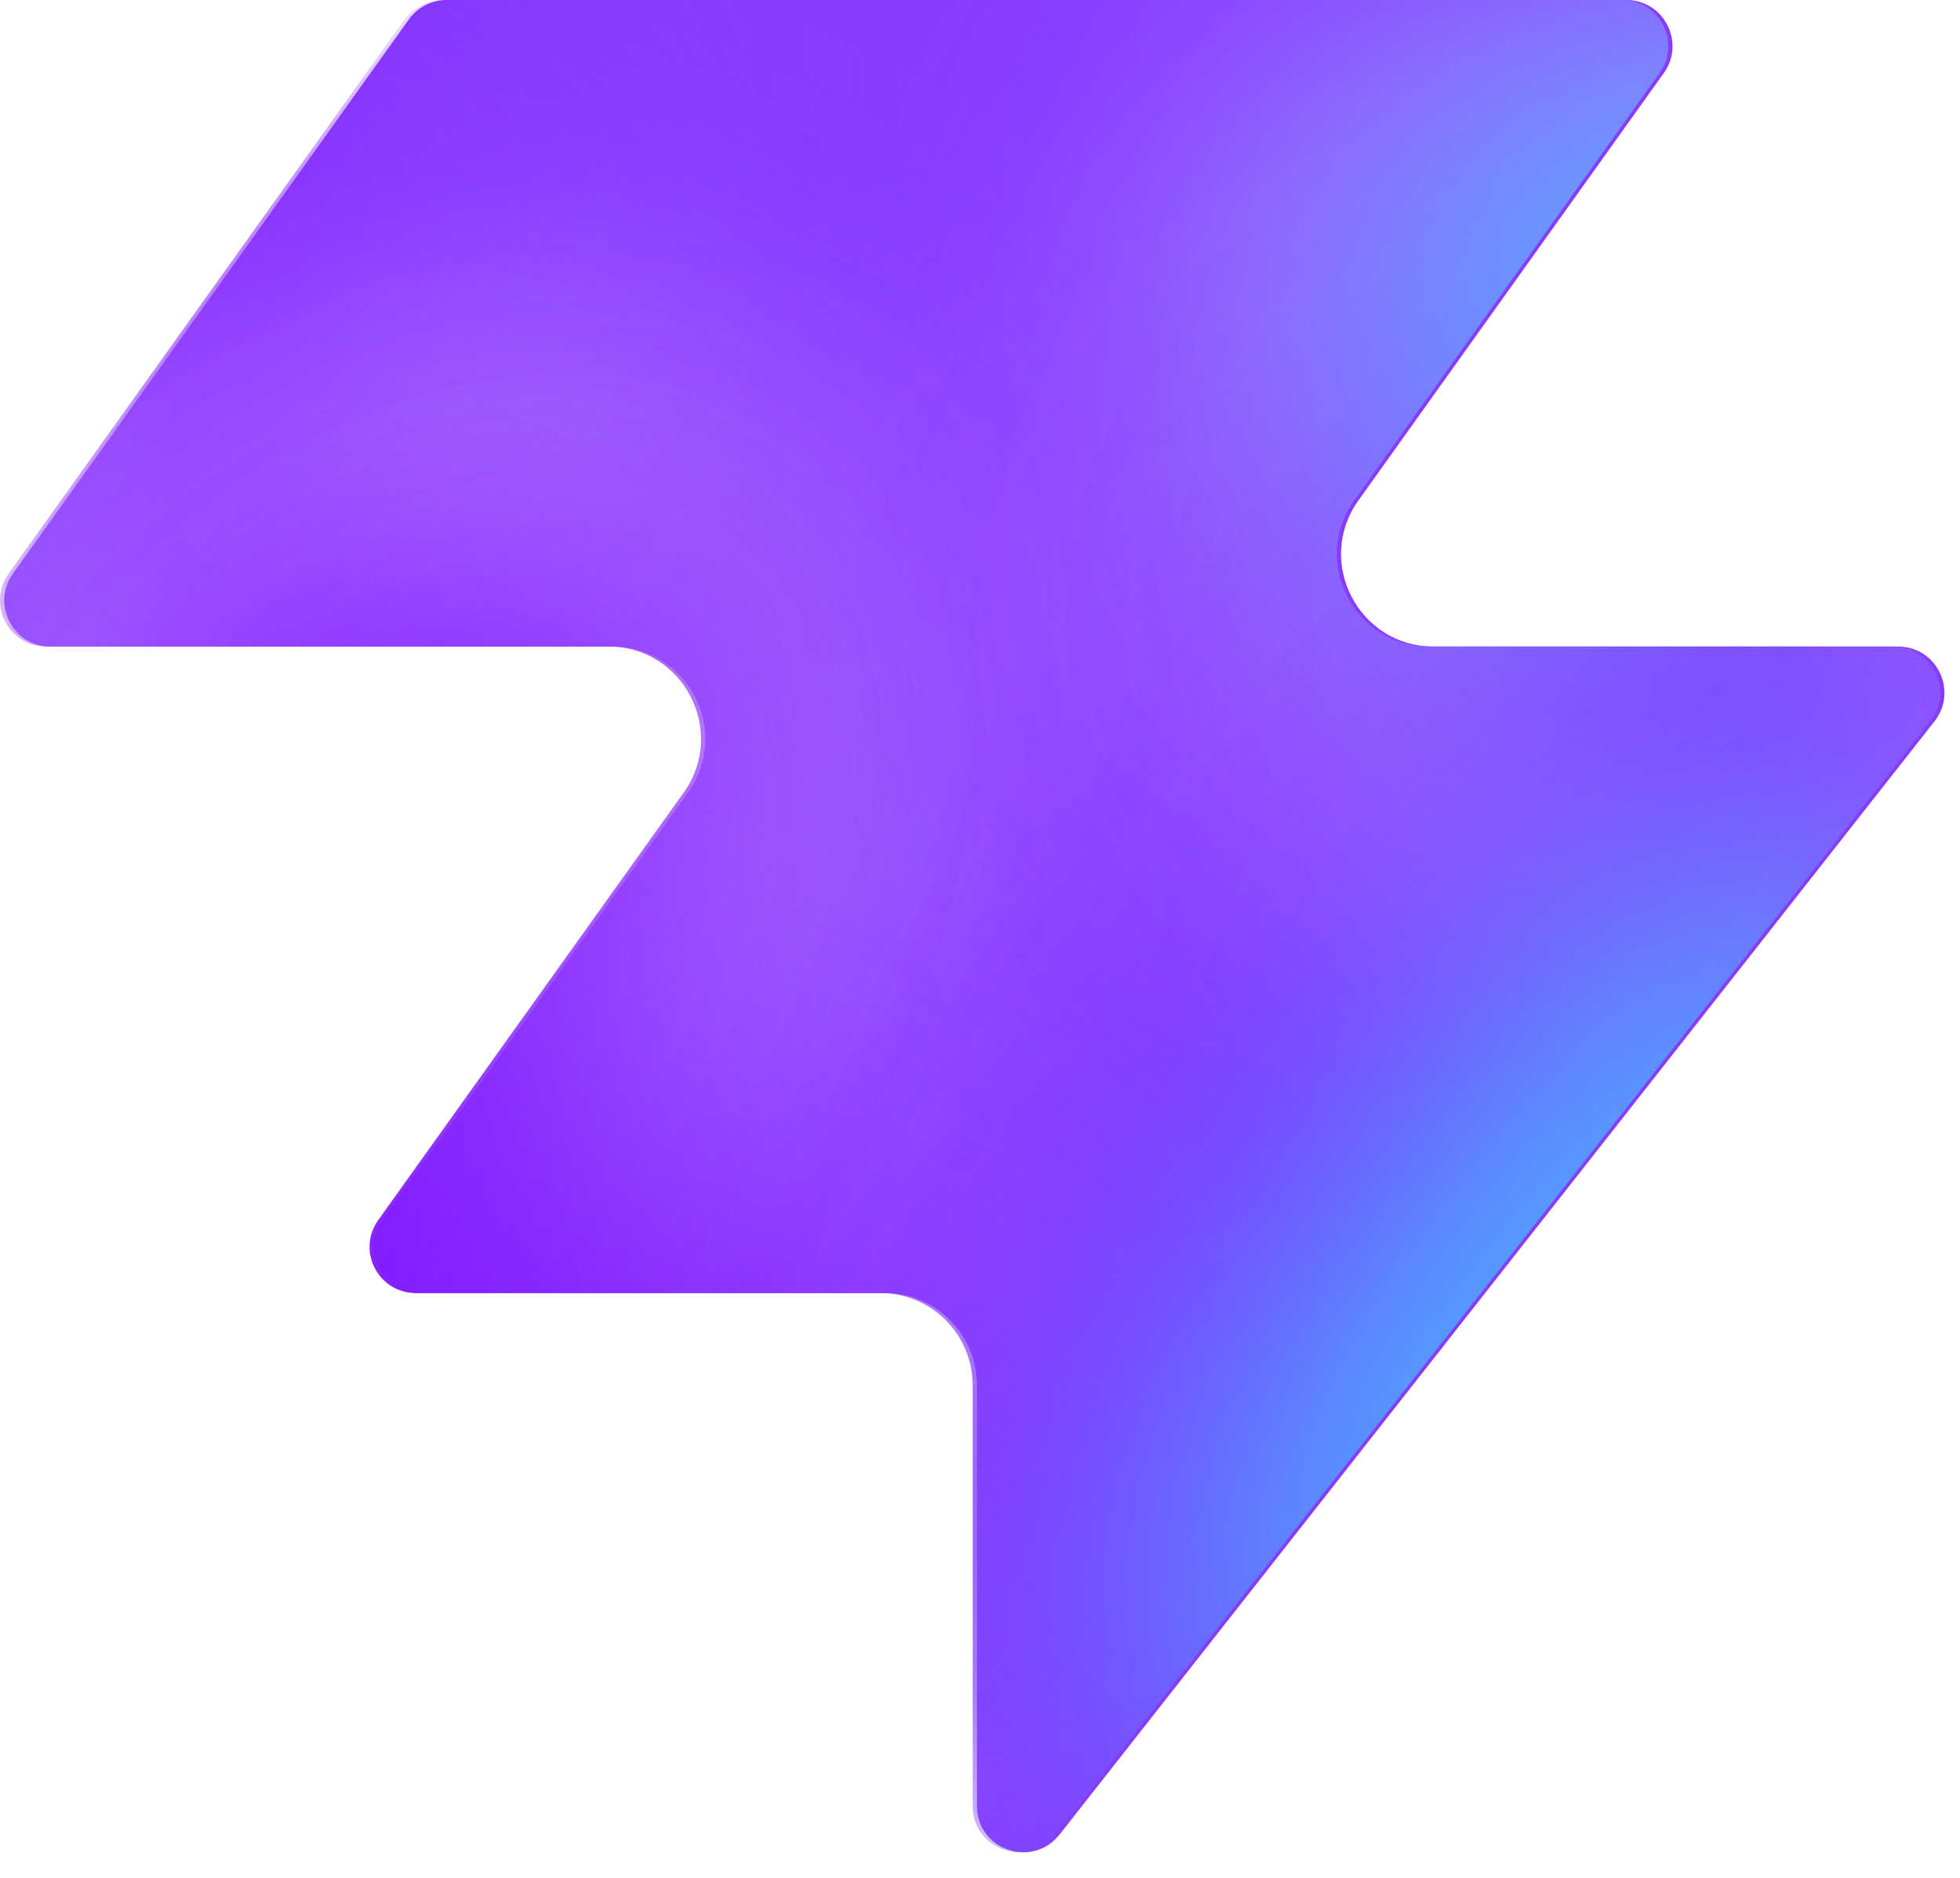
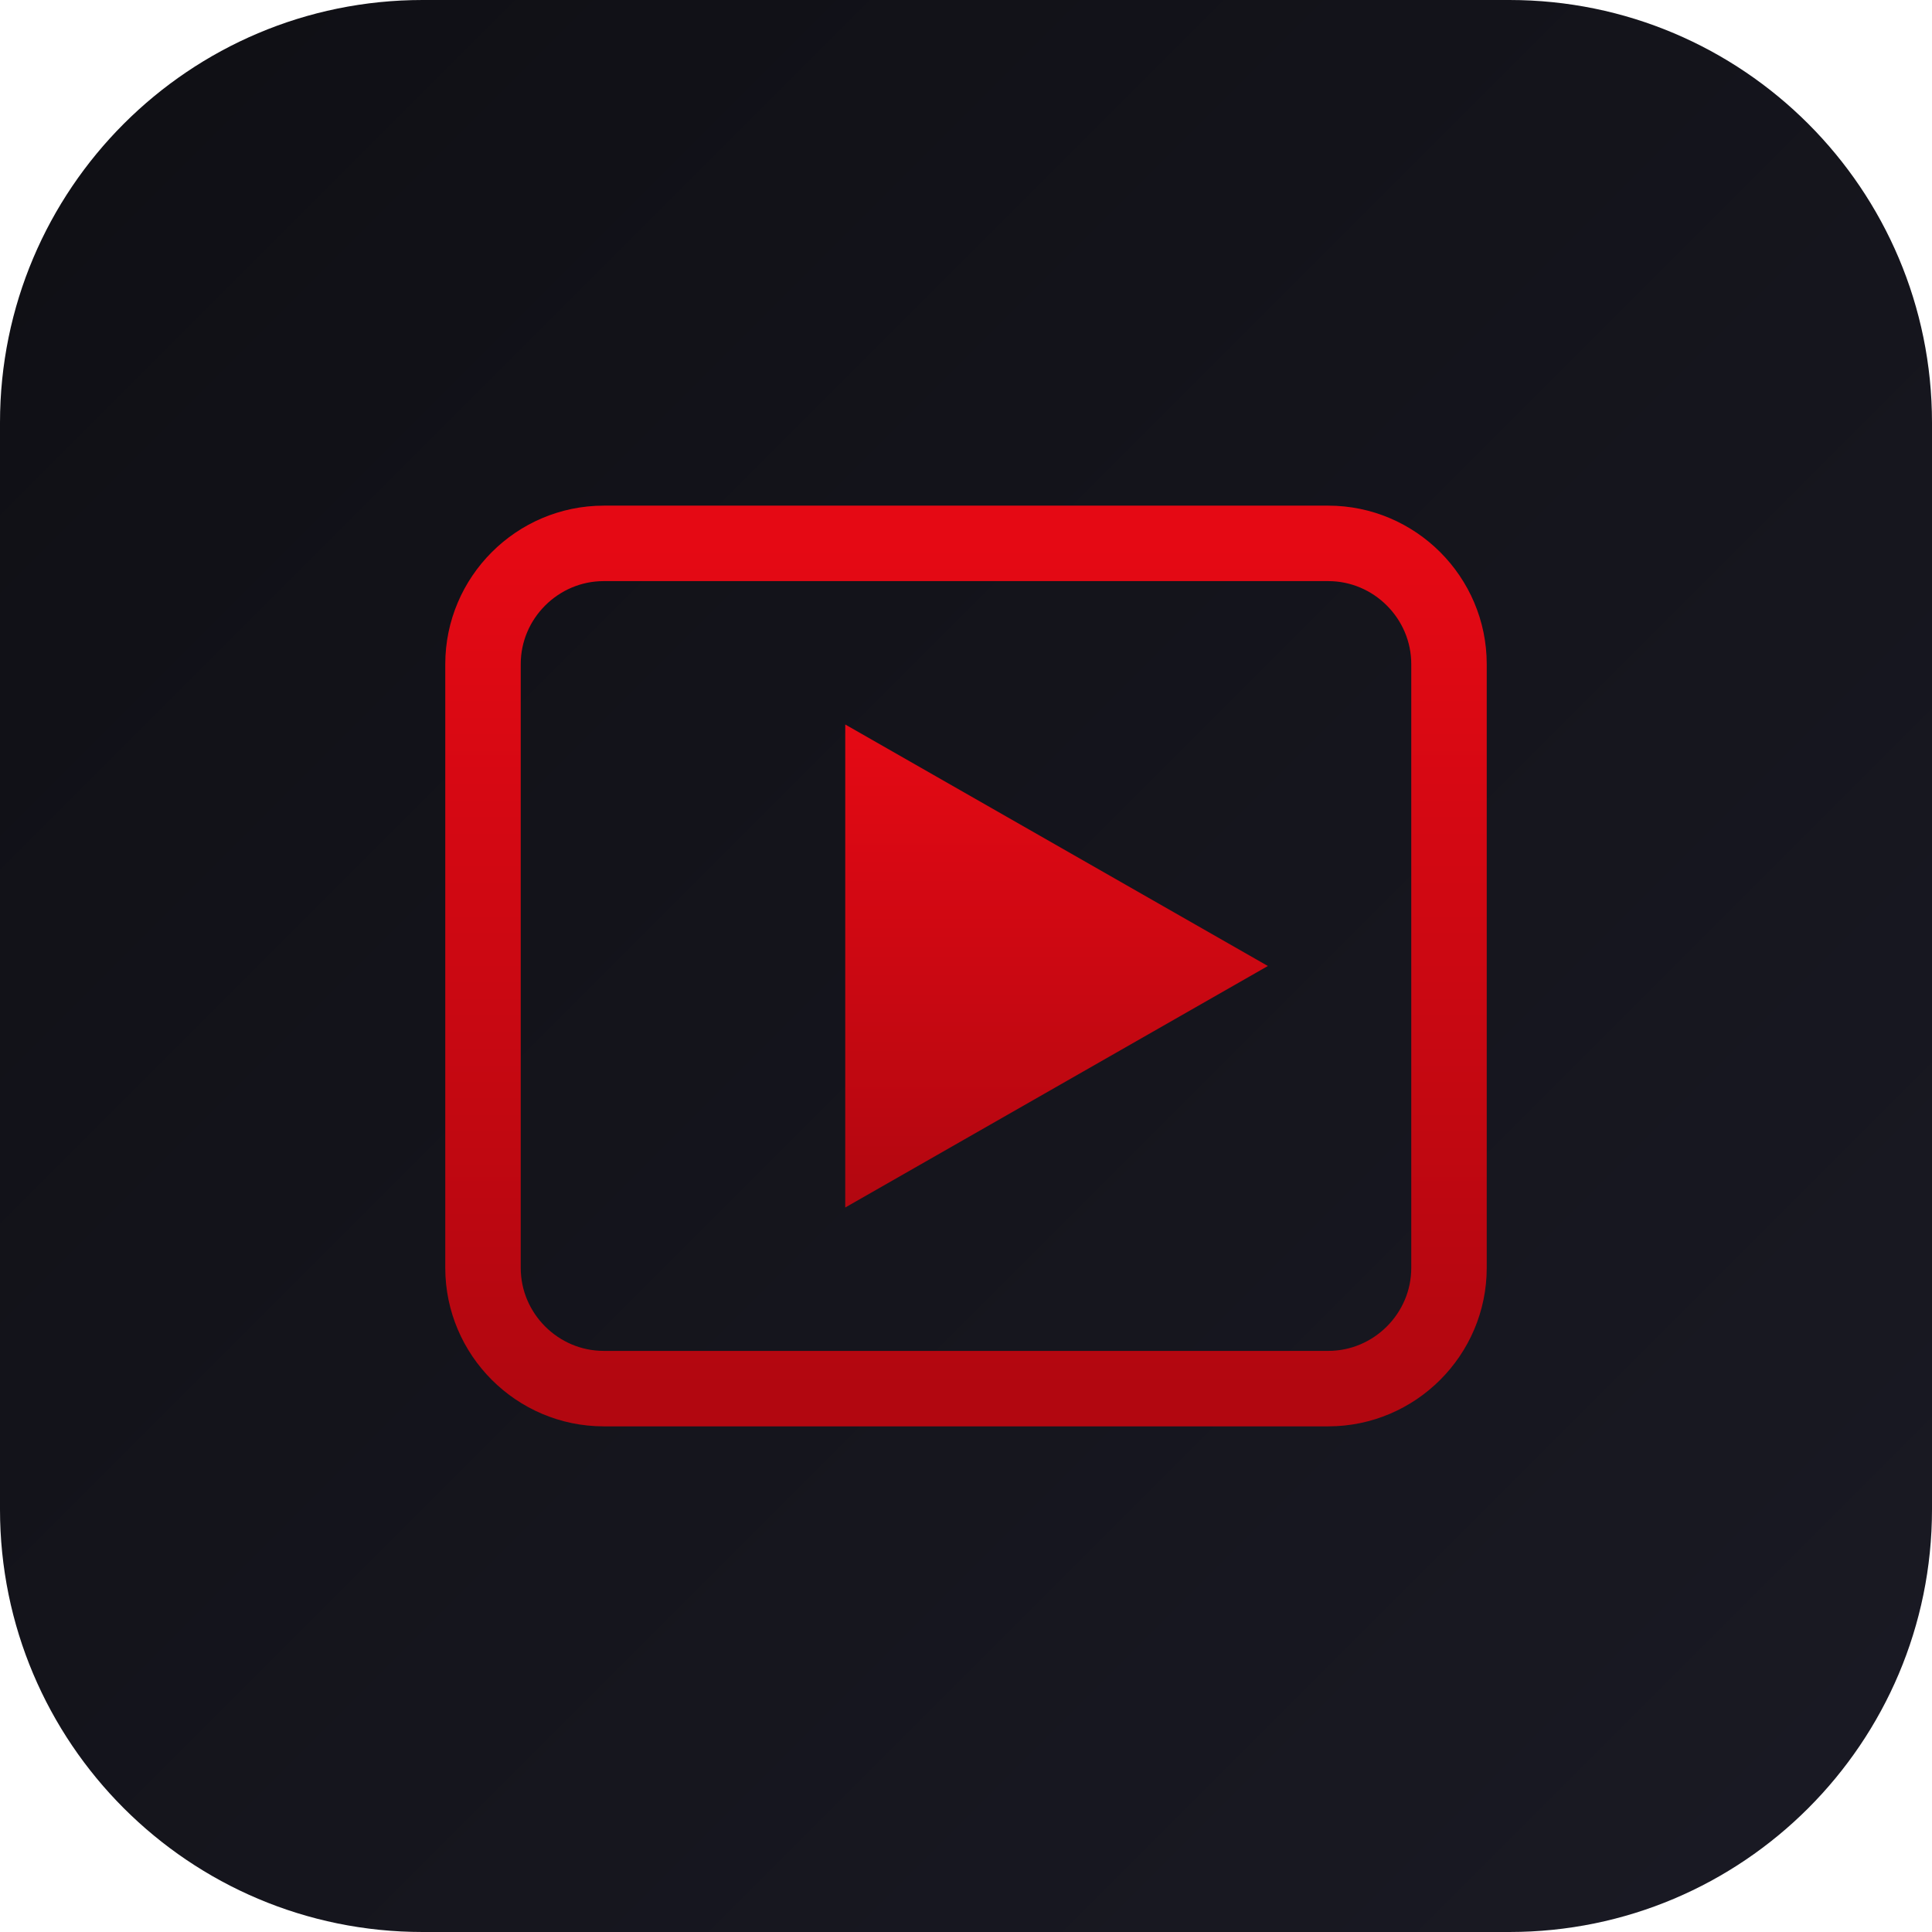
- <svg xmlns="http://www.w3.org/2000/svg" width="48" height="46" fill="none" viewBox="0 0 48 46">
-   <path fill="#863bff" d="M25.946 44.938c-.664.845-2.021.375-2.021-.698V33.937a2.26 2.26 0 0 0-2.262-2.262H10.287c-.92 0-1.456-1.04-.92-1.788l7.48-10.471c1.07-1.497 0-3.578-1.842-3.578H1.237c-.92 0-1.456-1.04-.92-1.788L10.013.474c.214-.297.556-.474.92-.474h28.894c.92 0 1.456 1.04.92 1.788l-7.48 10.471c-1.07 1.498 0 3.579 1.842 3.579h11.377c.943 0 1.473 1.088.89 1.83L25.947 44.94z" style="fill:#863bff;fill:color(display-p3 .525 .23 1);fill-opacity:1" />
-   <mask id="a" width="48" height="46" x="0" y="0" maskUnits="userSpaceOnUse" style="mask-type:alpha">
-     <path fill="#000" d="M25.842 44.938c-.664.844-2.021.375-2.021-.698V33.937a2.26 2.26 0 0 0-2.262-2.262H10.183c-.92 0-1.456-1.04-.92-1.788l7.48-10.471c1.07-1.498 0-3.579-1.842-3.579H1.133c-.92 0-1.456-1.04-.92-1.787L9.91.473c.214-.297.556-.474.92-.474h28.894c.92 0 1.456 1.04.92 1.788l-7.48 10.471c-1.07 1.498 0 3.578 1.842 3.578h11.377c.943 0 1.473 1.088.89 1.832L25.843 44.94z" style="fill:#000;fill-opacity:1" />
-   </mask>
-   <g mask="url(#a)">
-     <g filter="url(#b)">
-       <ellipse cx="5.508" cy="14.704" fill="#ede6ff" rx="5.508" ry="14.704" style="fill:#ede6ff;fill:color(display-p3 .927 .903 1);fill-opacity:1" transform="matrix(.00324 1 1 -.00324 -4.47 31.516)" />
-     </g>
-     <g filter="url(#c)">
-       <ellipse cx="10.399" cy="29.851" fill="#ede6ff" rx="10.399" ry="29.851" style="fill:#ede6ff;fill:color(display-p3 .927 .903 1);fill-opacity:1" transform="matrix(.00324 1 1 -.00324 -39.328 7.883)" />
-     </g>
-     <g filter="url(#d)">
-       <ellipse cx="5.508" cy="30.487" fill="#7e14ff" rx="5.508" ry="30.487" style="fill:#7e14ff;fill:color(display-p3 .492 .077 1);fill-opacity:1" transform="rotate(89.814 -25.913 -14.639)scale(1 -1)" />
-     </g>
-     <g filter="url(#e)">
-       <ellipse cx="5.508" cy="30.599" fill="#7e14ff" rx="5.508" ry="30.599" style="fill:#7e14ff;fill:color(display-p3 .492 .077 1);fill-opacity:1" transform="rotate(89.814 -32.644 -3.334)scale(1 -1)" />
-     </g>
-     <g filter="url(#f)">
-       <ellipse cx="5.508" cy="30.599" fill="#7e14ff" rx="5.508" ry="30.599" style="fill:#7e14ff;fill:color(display-p3 .492 .077 1);fill-opacity:1" transform="matrix(.00324 1 1 -.00324 -34.34 30.47)" />
-     </g>
-     <g filter="url(#g)">
-       <ellipse cx="14.072" cy="22.078" fill="#ede6ff" rx="14.072" ry="22.078" style="fill:#ede6ff;fill:color(display-p3 .927 .903 1);fill-opacity:1" transform="rotate(93.35 24.506 48.493)scale(-1 1)" />
-     </g>
-     <g filter="url(#h)">
-       <ellipse cx="3.47" cy="21.501" fill="#7e14ff" rx="3.47" ry="21.501" style="fill:#7e14ff;fill:color(display-p3 .492 .077 1);fill-opacity:1" transform="rotate(89.009 28.708 47.59)scale(-1 1)" />
-     </g>
-     <g filter="url(#i)">
-       <ellipse cx="3.47" cy="21.501" fill="#7e14ff" rx="3.47" ry="21.501" style="fill:#7e14ff;fill:color(display-p3 .492 .077 1);fill-opacity:1" transform="rotate(89.009 28.708 47.59)scale(-1 1)" />
-     </g>
-     <g filter="url(#j)">
-       <ellipse cx=".387" cy="8.972" fill="#7e14ff" rx="4.407" ry="29.108" style="fill:#7e14ff;fill:color(display-p3 .492 .077 1);fill-opacity:1" transform="rotate(39.51 .387 8.972)" />
-     </g>
-     <g filter="url(#k)">
-       <ellipse cx="47.523" cy="-6.092" fill="#7e14ff" rx="4.407" ry="29.108" style="fill:#7e14ff;fill:color(display-p3 .492 .077 1);fill-opacity:1" transform="rotate(37.892 47.523 -6.092)" />
-     </g>
-     <g filter="url(#l)">
-       <ellipse cx="41.412" cy="6.333" fill="#47bfff" rx="5.971" ry="9.665" style="fill:#47bfff;fill:color(display-p3 .28 .748 1);fill-opacity:1" transform="rotate(37.892 41.412 6.333)" />
-     </g>
-     <g filter="url(#m)">
-       <ellipse cx="-1.879" cy="38.332" fill="#7e14ff" rx="4.407" ry="29.108" style="fill:#7e14ff;fill:color(display-p3 .492 .077 1);fill-opacity:1" transform="rotate(37.892 -1.88 38.332)" />
-     </g>
-     <g filter="url(#n)">
-       <ellipse cx="-1.879" cy="38.332" fill="#7e14ff" rx="4.407" ry="29.108" style="fill:#7e14ff;fill:color(display-p3 .492 .077 1);fill-opacity:1" transform="rotate(37.892 -1.88 38.332)" />
-     </g>
-     <g filter="url(#o)">
-       <ellipse cx="35.651" cy="29.907" fill="#7e14ff" rx="4.407" ry="29.108" style="fill:#7e14ff;fill:color(display-p3 .492 .077 1);fill-opacity:1" transform="rotate(37.892 35.651 29.907)" />
-     </g>
-     <g filter="url(#p)">
-       <ellipse cx="38.418" cy="32.4" fill="#47bfff" rx="5.971" ry="15.297" style="fill:#47bfff;fill:color(display-p3 .28 .748 1);fill-opacity:1" transform="rotate(37.892 38.418 32.4)" />
-     </g>
-   </g>
+ <svg xmlns="http://www.w3.org/2000/svg" viewBox="0 0 64 64">
  <defs>
-     <filter id="b" width="60.045" height="41.654" x="-19.77" y="16.149" color-interpolation-filters="sRGB" filterUnits="userSpaceOnUse">
-       <feFlood flood-opacity="0" result="BackgroundImageFix" />
-       <feBlend in="SourceGraphic" in2="BackgroundImageFix" result="shape" />
-       <feGaussianBlur result="effect1_foregroundBlur_2002_17158" stdDeviation="7.659" />
-     </filter>
-     <filter id="c" width="90.34" height="51.437" x="-54.613" y="-7.533" color-interpolation-filters="sRGB" filterUnits="userSpaceOnUse">
-       <feFlood flood-opacity="0" result="BackgroundImageFix" />
-       <feBlend in="SourceGraphic" in2="BackgroundImageFix" result="shape" />
-       <feGaussianBlur result="effect1_foregroundBlur_2002_17158" stdDeviation="7.659" />
-     </filter>
-     <filter id="d" width="79.355" height="29.4" x="-49.64" y="2.03" color-interpolation-filters="sRGB" filterUnits="userSpaceOnUse">
-       <feFlood flood-opacity="0" result="BackgroundImageFix" />
-       <feBlend in="SourceGraphic" in2="BackgroundImageFix" result="shape" />
-       <feGaussianBlur result="effect1_foregroundBlur_2002_17158" stdDeviation="4.596" />
-     </filter>
-     <filter id="e" width="79.579" height="29.4" x="-45.045" y="20.029" color-interpolation-filters="sRGB" filterUnits="userSpaceOnUse">
-       <feFlood flood-opacity="0" result="BackgroundImageFix" />
-       <feBlend in="SourceGraphic" in2="BackgroundImageFix" result="shape" />
-       <feGaussianBlur result="effect1_foregroundBlur_2002_17158" stdDeviation="4.596" />
-     </filter>
-     <filter id="f" width="79.579" height="29.4" x="-43.513" y="21.178" color-interpolation-filters="sRGB" filterUnits="userSpaceOnUse">
-       <feFlood flood-opacity="0" result="BackgroundImageFix" />
-       <feBlend in="SourceGraphic" in2="BackgroundImageFix" result="shape" />
-       <feGaussianBlur result="effect1_foregroundBlur_2002_17158" stdDeviation="4.596" />
-     </filter>
-     <filter id="g" width="74.749" height="58.852" x="15.756" y="-17.901" color-interpolation-filters="sRGB" filterUnits="userSpaceOnUse">
-       <feFlood flood-opacity="0" result="BackgroundImageFix" />
-       <feBlend in="SourceGraphic" in2="BackgroundImageFix" result="shape" />
-       <feGaussianBlur result="effect1_foregroundBlur_2002_17158" stdDeviation="7.659" />
-     </filter>
-     <filter id="h" width="61.377" height="25.362" x="23.548" y="2.284" color-interpolation-filters="sRGB" filterUnits="userSpaceOnUse">
-       <feFlood flood-opacity="0" result="BackgroundImageFix" />
-       <feBlend in="SourceGraphic" in2="BackgroundImageFix" result="shape" />
-       <feGaussianBlur result="effect1_foregroundBlur_2002_17158" stdDeviation="4.596" />
-     </filter>
-     <filter id="i" width="61.377" height="25.362" x="23.548" y="2.284" color-interpolation-filters="sRGB" filterUnits="userSpaceOnUse">
-       <feFlood flood-opacity="0" result="BackgroundImageFix" />
-       <feBlend in="SourceGraphic" in2="BackgroundImageFix" result="shape" />
-       <feGaussianBlur result="effect1_foregroundBlur_2002_17158" stdDeviation="4.596" />
-     </filter>
-     <filter id="j" width="56.045" height="63.649" x="-27.636" y="-22.853" color-interpolation-filters="sRGB" filterUnits="userSpaceOnUse">
-       <feFlood flood-opacity="0" result="BackgroundImageFix" />
-       <feBlend in="SourceGraphic" in2="BackgroundImageFix" result="shape" />
-       <feGaussianBlur result="effect1_foregroundBlur_2002_17158" stdDeviation="4.596" />
-     </filter>
-     <filter id="k" width="54.814" height="64.646" x="20.116" y="-38.415" color-interpolation-filters="sRGB" filterUnits="userSpaceOnUse">
-       <feFlood flood-opacity="0" result="BackgroundImageFix" />
-       <feBlend in="SourceGraphic" in2="BackgroundImageFix" result="shape" />
-       <feGaussianBlur result="effect1_foregroundBlur_2002_17158" stdDeviation="4.596" />
-     </filter>
-     <filter id="l" width="33.541" height="35.313" x="24.641" y="-11.323" color-interpolation-filters="sRGB" filterUnits="userSpaceOnUse">
-       <feFlood flood-opacity="0" result="BackgroundImageFix" />
-       <feBlend in="SourceGraphic" in2="BackgroundImageFix" result="shape" />
-       <feGaussianBlur result="effect1_foregroundBlur_2002_17158" stdDeviation="4.596" />
-     </filter>
-     <filter id="m" width="54.814" height="64.646" x="-29.286" y="6.009" color-interpolation-filters="sRGB" filterUnits="userSpaceOnUse">
-       <feFlood flood-opacity="0" result="BackgroundImageFix" />
-       <feBlend in="SourceGraphic" in2="BackgroundImageFix" result="shape" />
-       <feGaussianBlur result="effect1_foregroundBlur_2002_17158" stdDeviation="4.596" />
-     </filter>
-     <filter id="n" width="54.814" height="64.646" x="-29.286" y="6.009" color-interpolation-filters="sRGB" filterUnits="userSpaceOnUse">
-       <feFlood flood-opacity="0" result="BackgroundImageFix" />
-       <feBlend in="SourceGraphic" in2="BackgroundImageFix" result="shape" />
-       <feGaussianBlur result="effect1_foregroundBlur_2002_17158" stdDeviation="4.596" />
-     </filter>
-     <filter id="o" width="54.814" height="64.646" x="8.244" y="-2.416" color-interpolation-filters="sRGB" filterUnits="userSpaceOnUse">
-       <feFlood flood-opacity="0" result="BackgroundImageFix" />
-       <feBlend in="SourceGraphic" in2="BackgroundImageFix" result="shape" />
-       <feGaussianBlur result="effect1_foregroundBlur_2002_17158" stdDeviation="4.596" />
-     </filter>
-     <filter id="p" width="39.409" height="43.623" x="18.713" y="10.588" color-interpolation-filters="sRGB" filterUnits="userSpaceOnUse">
-       <feFlood flood-opacity="0" result="BackgroundImageFix" />
-       <feBlend in="SourceGraphic" in2="BackgroundImageFix" result="shape" />
-       <feGaussianBlur result="effect1_foregroundBlur_2002_17158" stdDeviation="4.596" />
-     </filter>
+     <linearGradient id="bg" x1="0%" y1="0%" x2="100%" y2="100%">
+       <stop offset="0%" style="stop-color:#0f0f14" />
+       <stop offset="100%" style="stop-color:#1a1a24" />
+     </linearGradient>
+     <linearGradient id="accent" x1="0%" y1="0%" x2="0%" y2="100%">
+       <stop offset="0%" style="stop-color:#e50914" />
+       <stop offset="100%" style="stop-color:#b20710" />
+     </linearGradient>
  </defs>
+   <rect width="64" height="64" rx="14" fill="url(#bg)" />
+   <path d="M20 18h24c2.2 0 4 1.8 4 4v20c0 2.2-1.8 4-4 4H20c-2.2 0-4-1.8-4-4V22c0-2.2 1.8-4 4-4z" fill="none" stroke="url(#accent)" stroke-width="2.5" stroke-linecap="round" stroke-linejoin="round" />
+   <polygon points="28,24 28,40 42,32" fill="url(#accent)" />
</svg>
